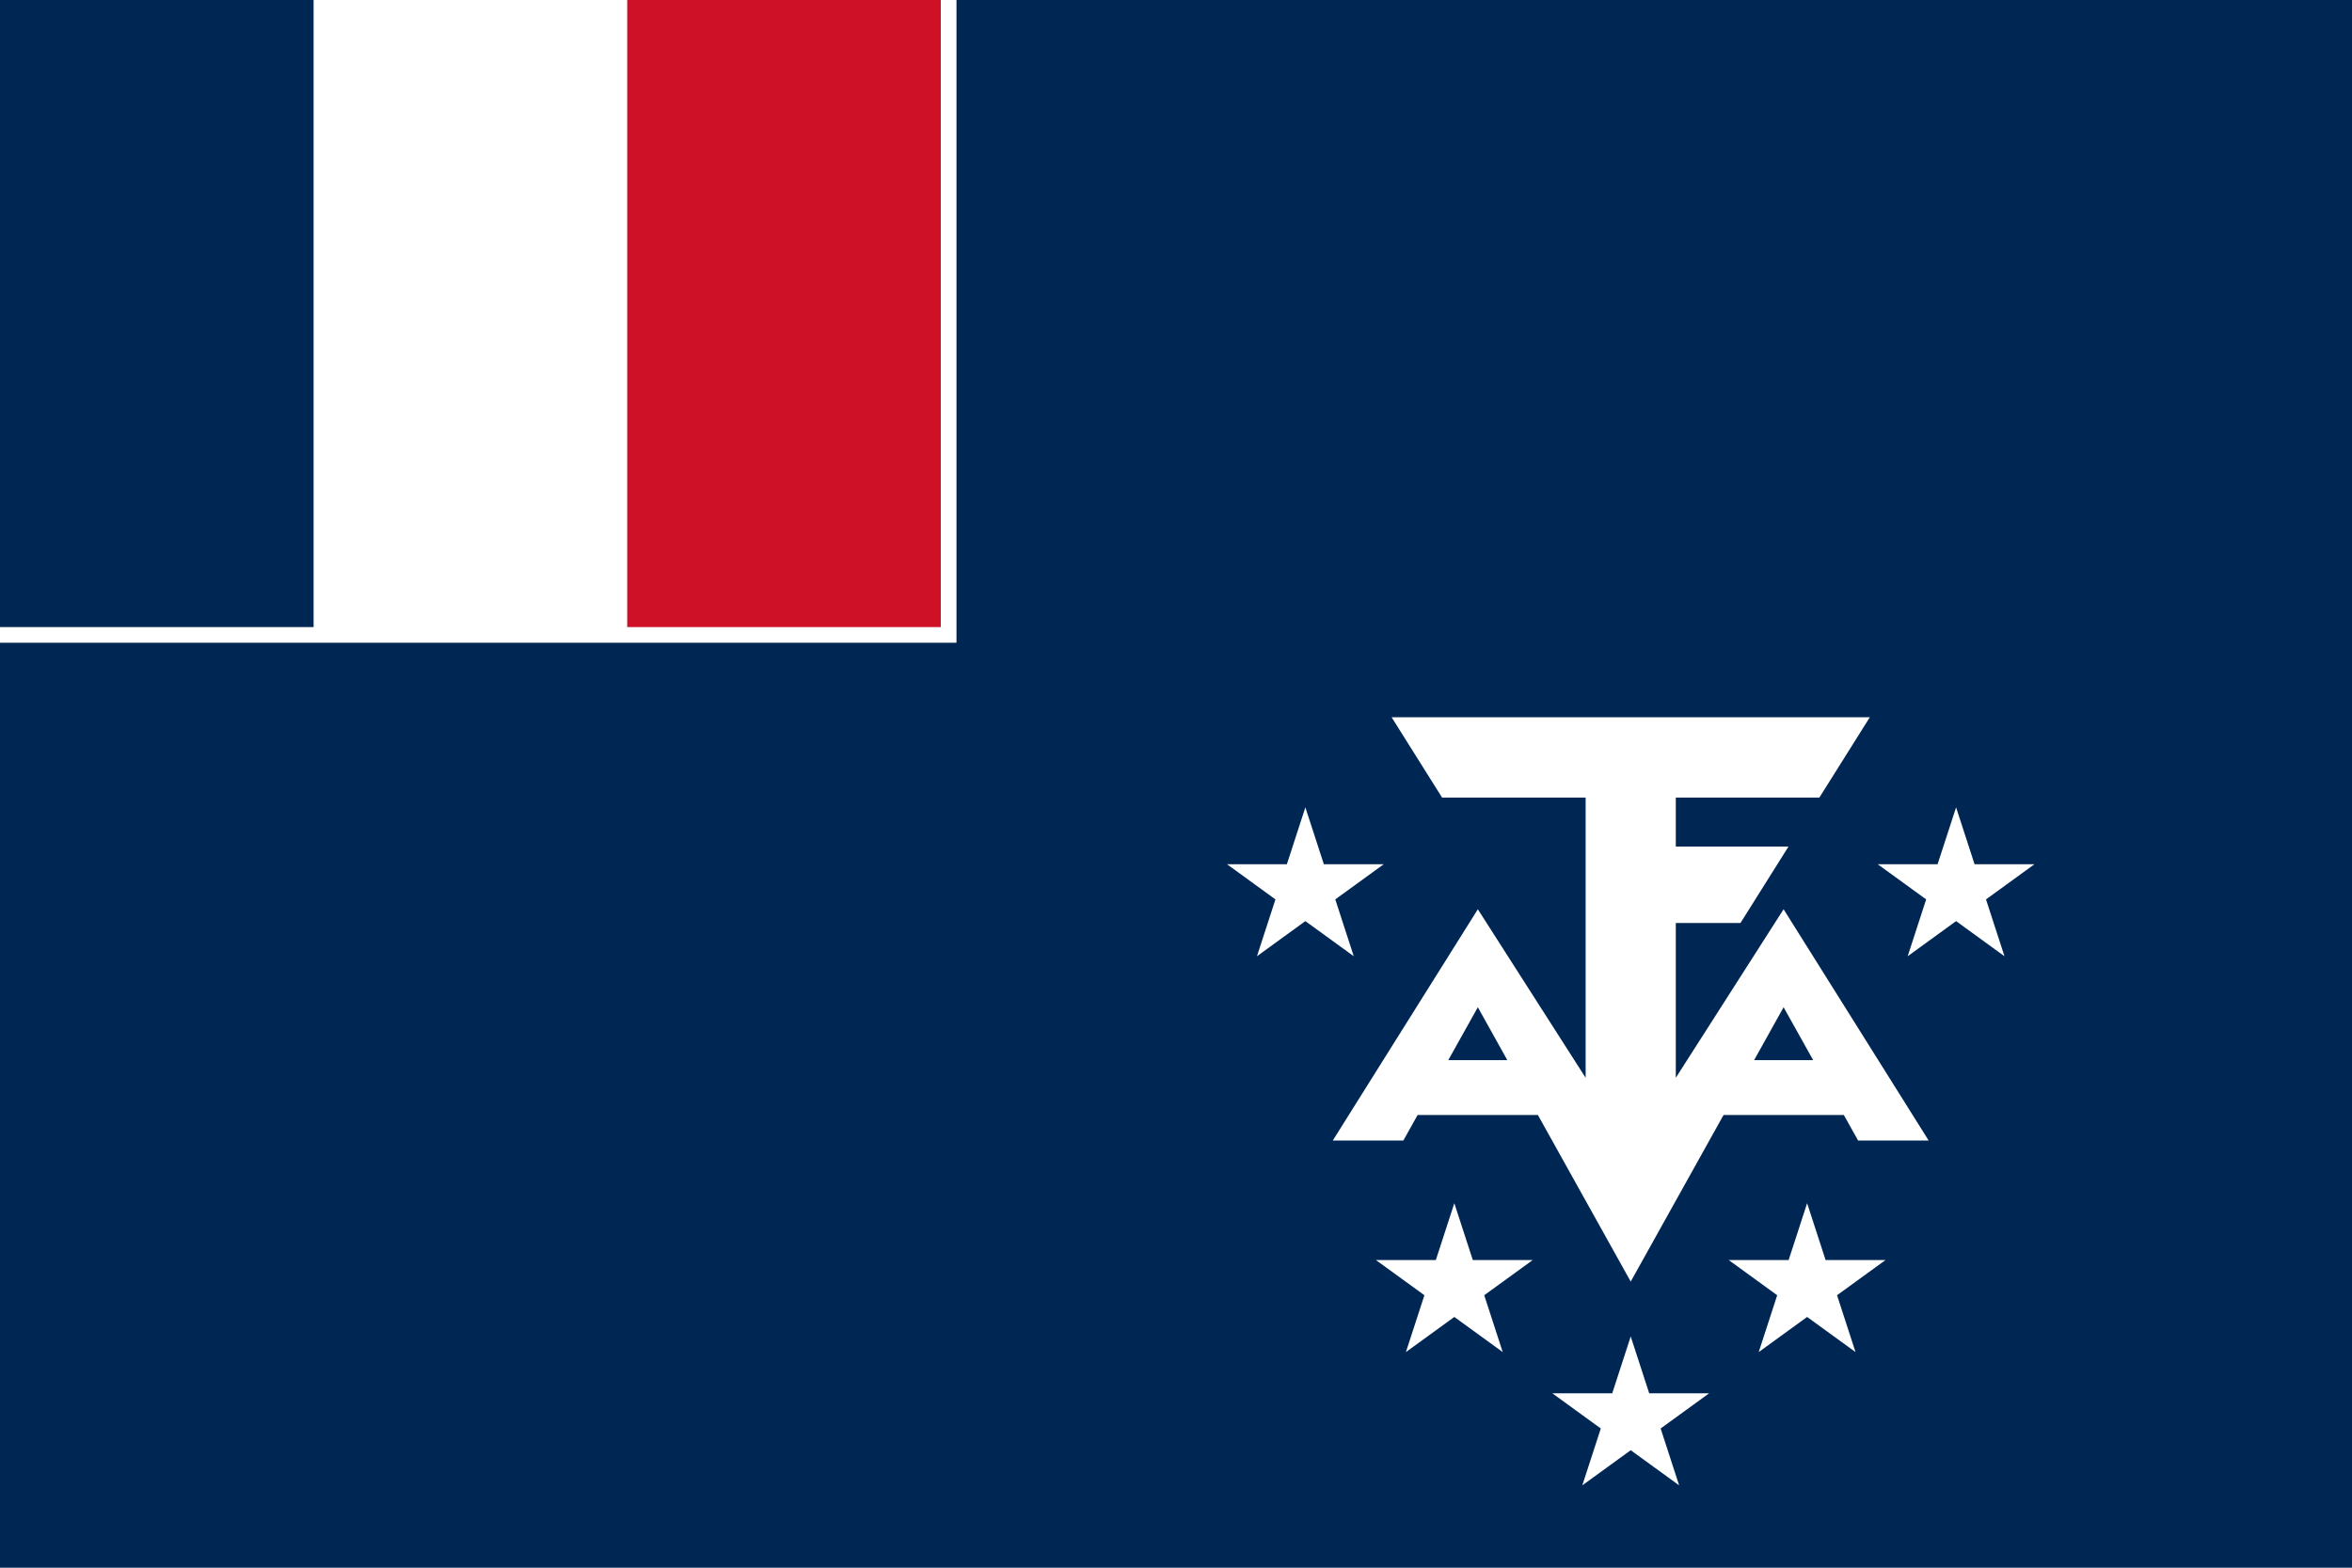
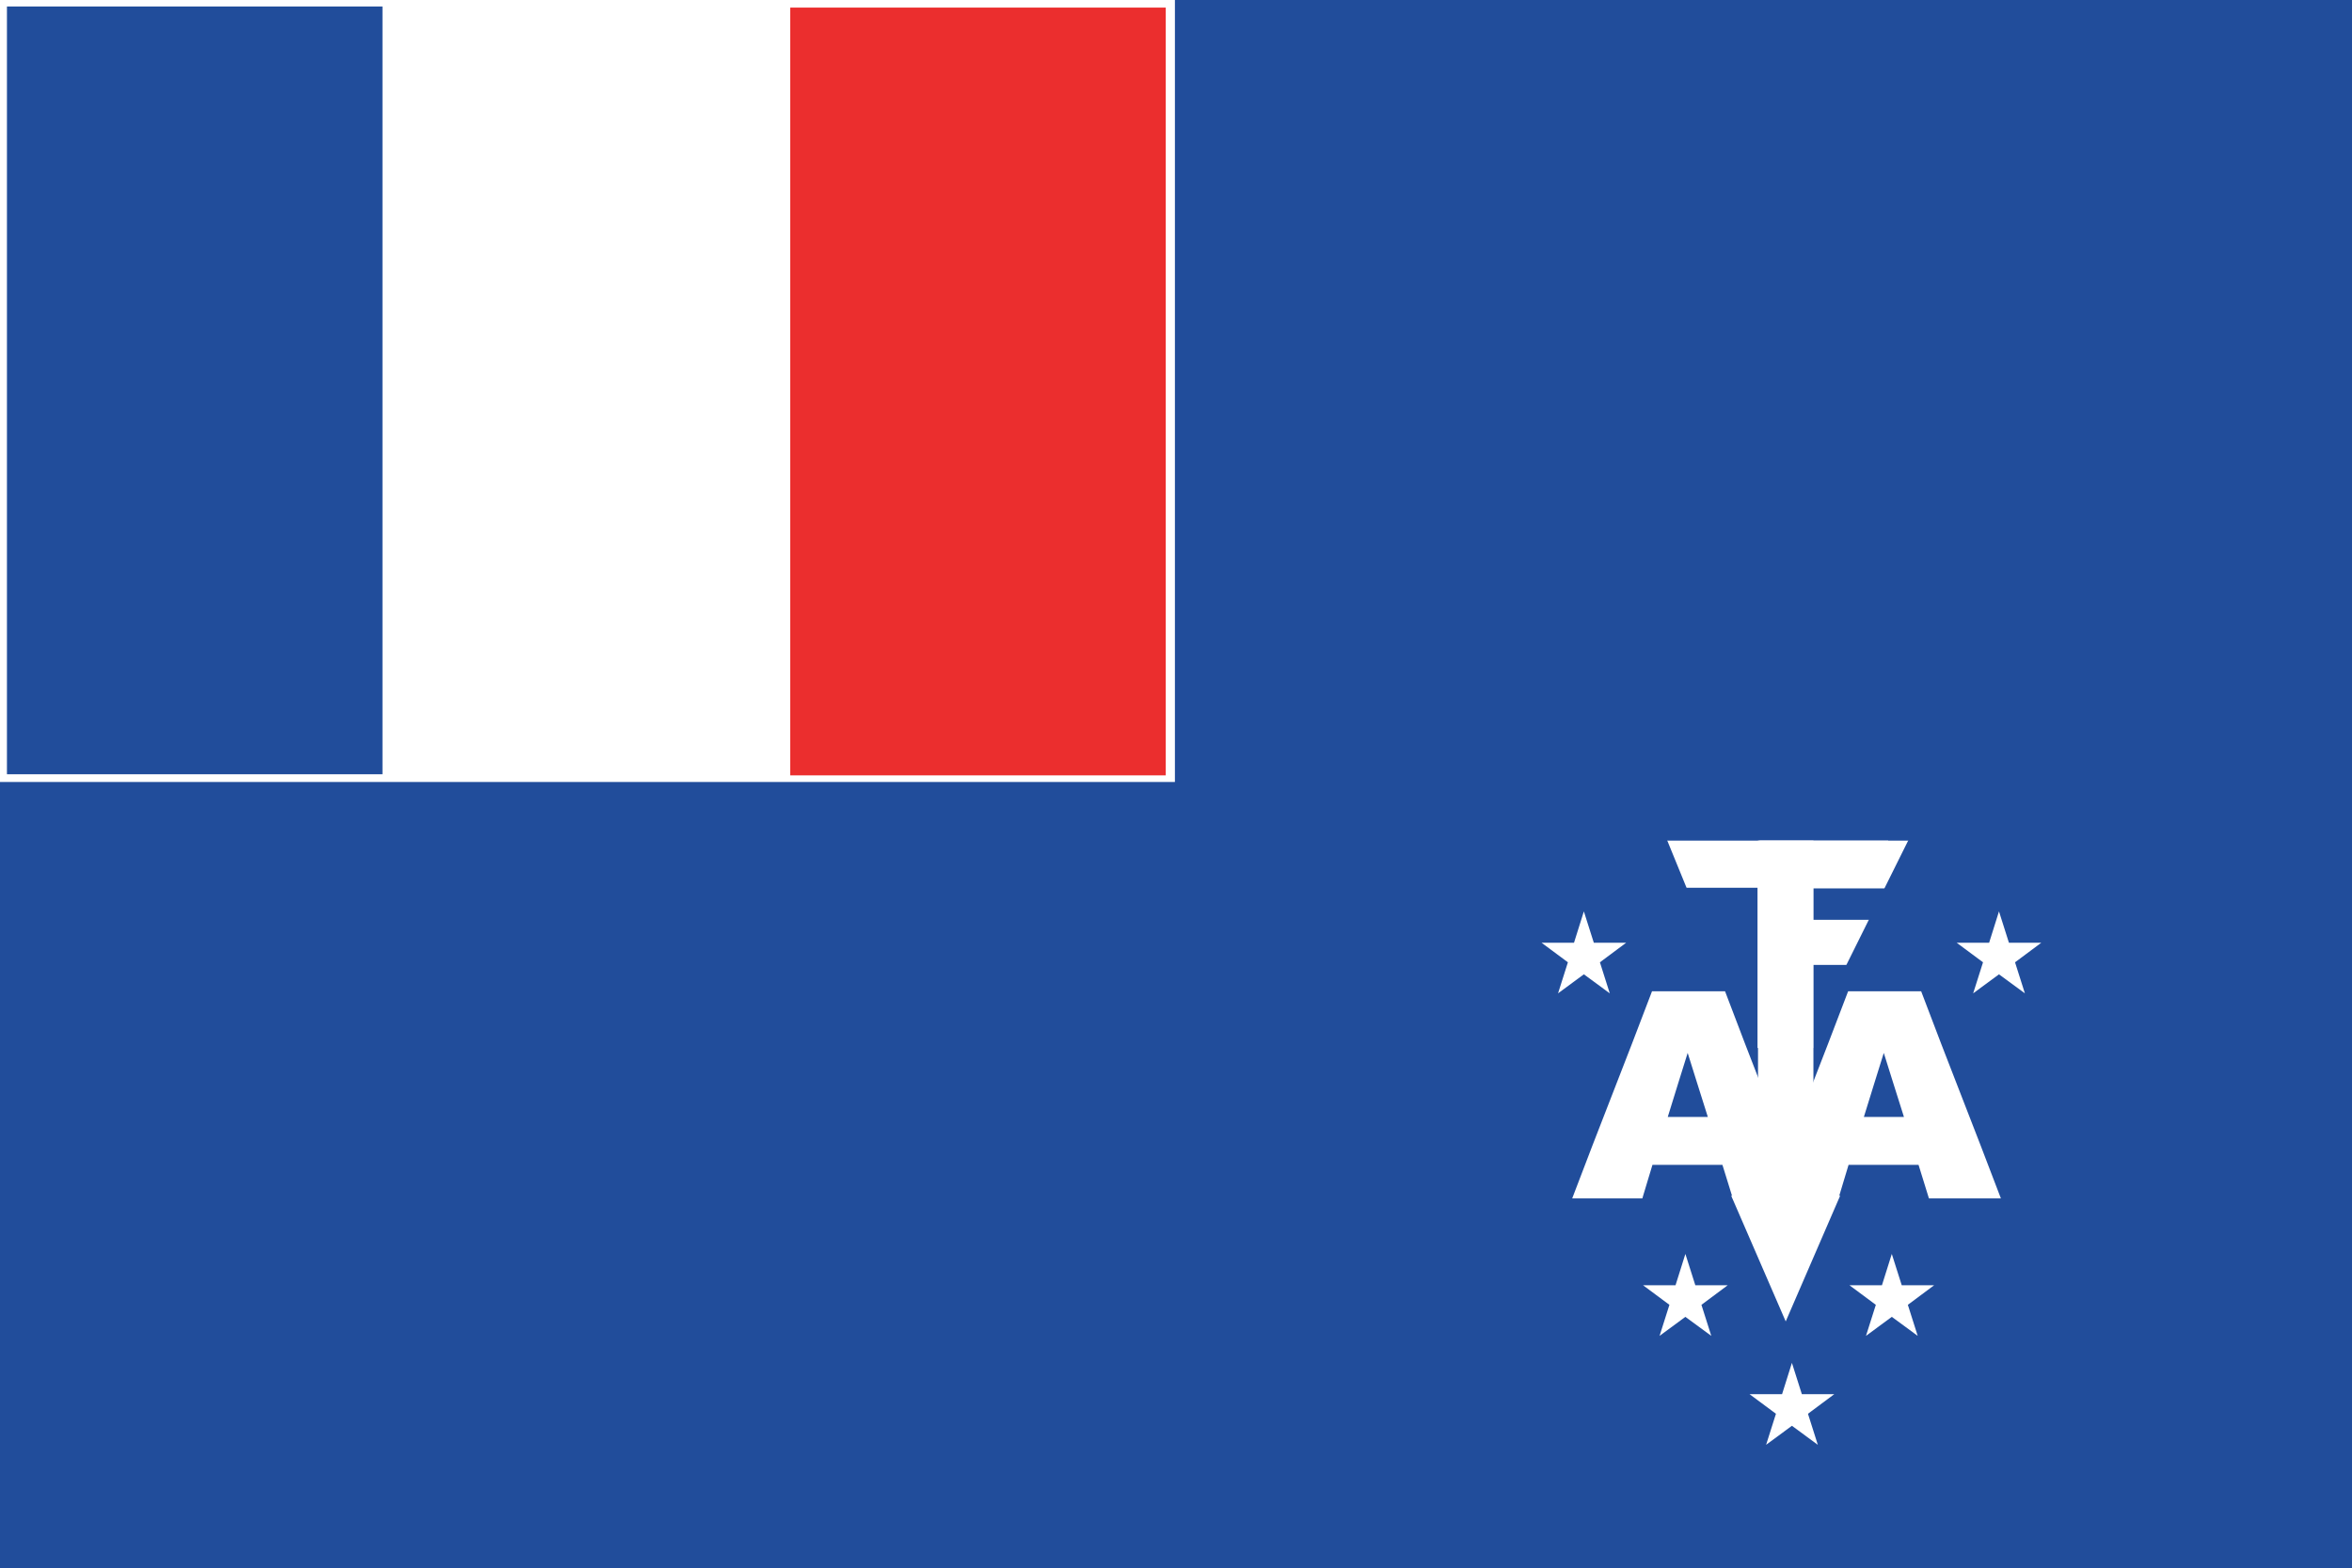
- <svg xmlns="http://www.w3.org/2000/svg" xmlns:xlink="http://www.w3.org/1999/xlink" width="600" height="400">
+ <svg xmlns="http://www.w3.org/2000/svg" xmlns:xlink="http://www.w3.org/1999/xlink" width="425.197" height="283.465">
+   <path fill="#214D9B" d="M0 0h425.197v283.634H0z" />
+   <path fill="#FFF" stroke="#FFF" stroke-width=".75" d="M313.54 216.583h4.65v-64.21h9.268v64.21h4.634l-9.268 21.41z" />
+   <path fill="#FFF" stroke="#FFF" stroke-width=".75" d="M301.75 152.373h46.008v7.773H301.75z" />
  <defs>
-     <path id="a" fill="#fff" d="M0-1 .588.809-.952-.309H.952L-.588.809z" transform="scale(21)" />
+     <path id="a" fill="#FFF" stroke="#FFF" stroke-width=".75" d="M311.66 210.256h-13.208c-.594 2.026-1.237 4.036-1.83 6.063h-11.856c4.633-12.257 9.515-24.433 14.147-36.706h12.682c4.617 12.273 9.498 24.449 14.132 36.706H313.54c-.61-2.027-1.269-4.037-1.88-6.063zm-2.407-7.922c-1.369-4.418-2.804-8.804-4.155-13.205-1.353 4.401-2.771 8.787-4.106 13.205z" />
+     <path id="b" fill="#FFF" d="m361.378 164.796-1.781 5.665h-5.87l4.765 3.538-1.78 5.613 4.666-3.438 4.683 3.438-1.781-5.613 4.749-3.538h-5.853z" />
  </defs>
-   <path fill="#002654" d="M0 0h600v400H0z" />
-   <path fill="#fff" d="M0 0h244v164H0z" />
-   <path fill="#002654" d="M0 0h80v160H0z" />
-   <path fill="#ce1126" d="M160 0h80v160h-80z" />
-   <path fill="#fff" d="m355 183 12.875 20.5H404.5V275L377 232l-37 59h18l19-34 39 70 39-70 19 34h18l-37-59-27.5 43v-39.5H444l12.25-19.5H427.5v-12.5h36.625L477 183zm43 87.5h-40v14h40zm76 0h-40v14h40z" />
-   <use xlink:href="#a" x="416" y="362" />
-   <use xlink:href="#a" x="371" y="328" />
-   <use xlink:href="#a" x="461" y="328" />
-   <use xlink:href="#a" x="333" y="227" />
-   <use xlink:href="#a" x="499" y="227" />
+   <use xlink:href="#a" />
+   <use xlink:href="#a" x="35.454" />
+   <use xlink:href="#b" />
+   <use xlink:href="#b" x="-75.046" />
+   <use xlink:href="#b" x="-37.434" y="81.634" />
+   <use xlink:href="#b" x="-19.377" y="61.936" />
+   <use xlink:href="#b" x="-56.693" y="61.936" />
+   <path fill="#FFF" stroke="#FFF" stroke-width=".75" d="M318.108 152.373h22.871v7.889h-13.57v6.429h11.592v7.407h-11.592v15.015h-9.301v-36.74" />
+   <path fill="#214D9B" d="m333.326 175.411 6.594 1.76 14.524-29.232-6.593-1.761m-48.814 0 11.947 29.249-5.405 1.744-11.947-29.232z" />
+   <path fill="#FFF" d="M0-.149h212.401v141.545H0z" />
+   <path fill="#214D9B" d="M1.256 1.173h67.89V140H1.256z" />
+   <path fill="#EB2E2E" d="M142.856 1.373h67.89V140.2h-67.89z" />
</svg>
